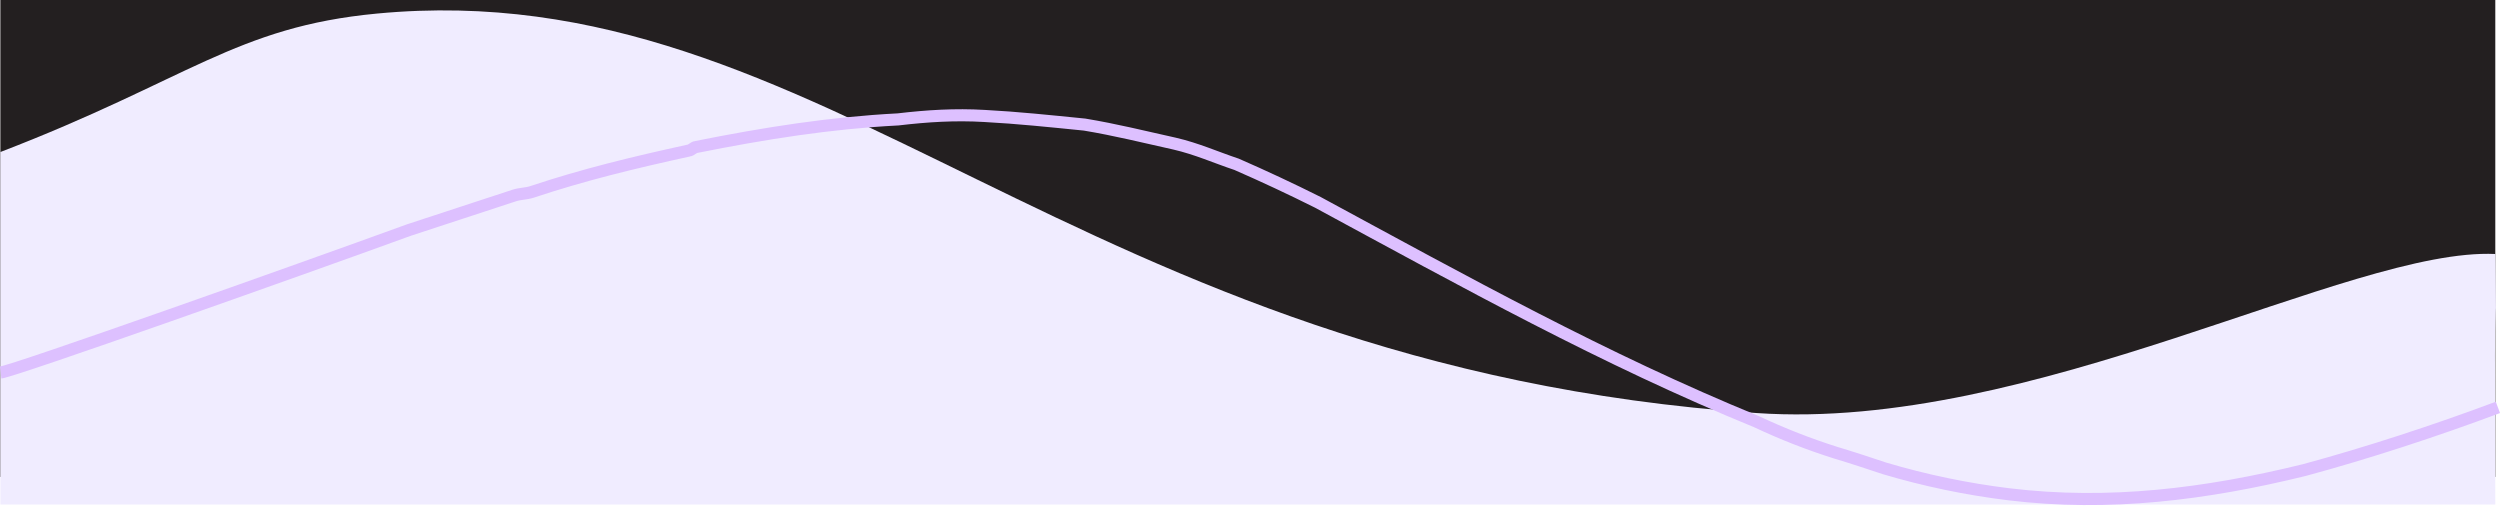
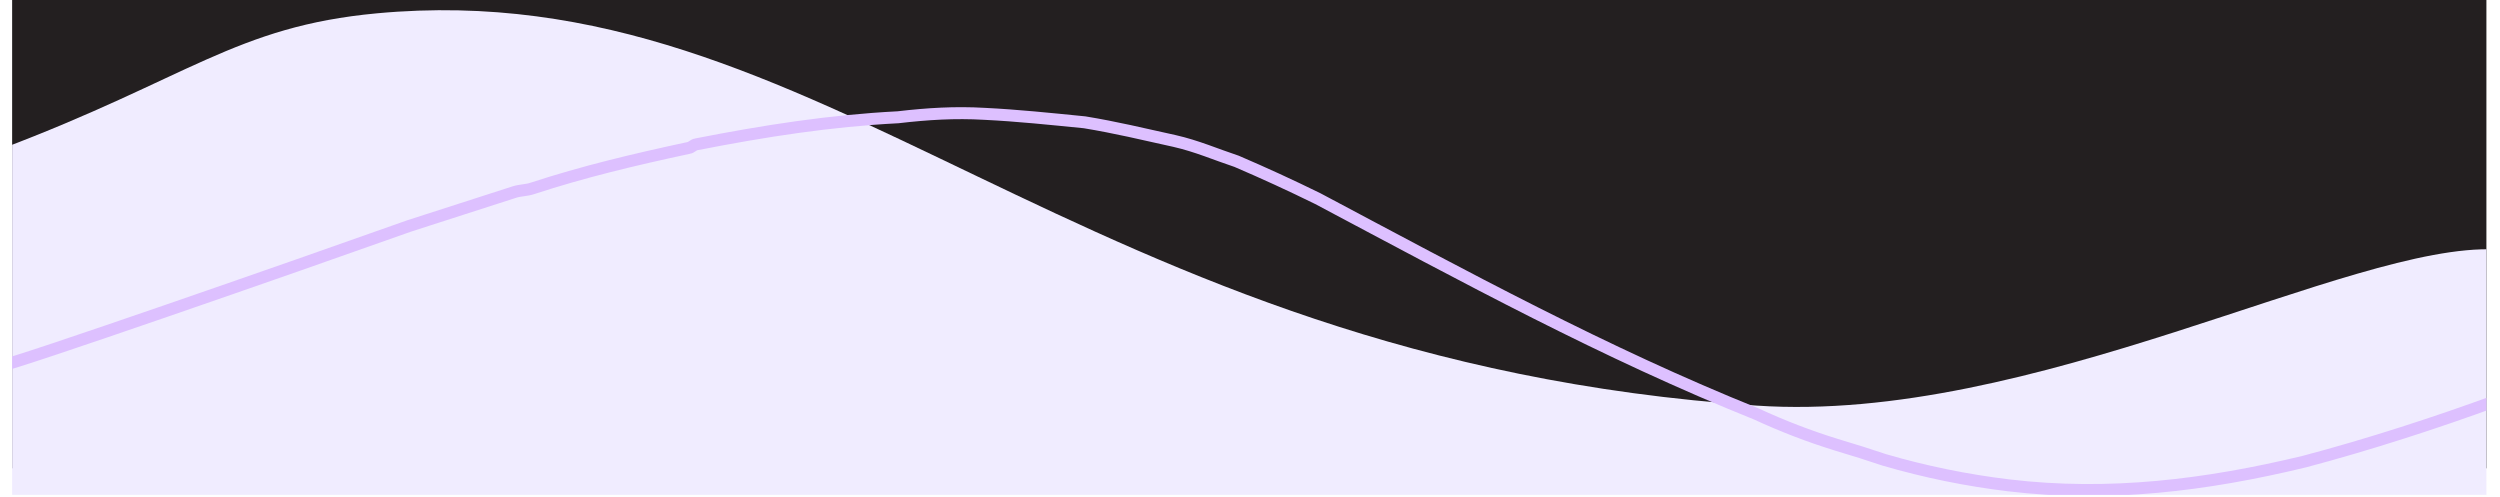
- <svg xmlns="http://www.w3.org/2000/svg" preserveAspectRatio="none" viewBox="0 0 1447.16 292.36">
+ <svg xmlns="http://www.w3.org/2000/svg" preserveAspectRatio="none" viewBox="0 0 1454.97 288.68">
  <defs>
-     <style>.cls-1{fill:#231f20;}.cls-2{fill:#f0ecff;}.cls-3{fill:none;stroke:#ddc0ff;stroke-miterlimit:10;stroke-width:7px;}</style>
+     <style>.cls-1,.cls-5{fill:none;}.cls-2{clip-path:url(#clip-path);}.cls-3{fill:#231f20;}.cls-4{fill:#f0ecff;}.cls-5{stroke:#ddc0ff;stroke-miterlimit:10;stroke-width:6.97px;}</style>
+     <clipPath id="clip-path">
+       <rect class="cls-1" x="7.06" width="1440" height="288" />
+     </clipPath>
  </defs>
  <g id="Layer_2" data-name="Layer 2">
    <g id="Layer_1-2" data-name="Layer 1">
-       <g id="Layer_8" data-name="Layer 8">
-         <rect class="cls-1" x="0.22" width="1444.22" height="276.08" />
+       <g class="cls-2">
+         <g id="Layer_1-2-2" data-name="Layer 1-2">
+           <g id="Layer_8" data-name="Layer 8">
+             <rect class="cls-3" x="0.21" width="1452.06" height="272.57" />
+           </g>
+           <path class="cls-4" d="M1452.26,288.35H.21V86.88C109.74,45.55,137.14,15.4,219.39,7.75c260.17-24.19,404.46,201.41,802.83,228.3,160.65,10.86,345.39-94.67,430.05-90.89C1455.68,475.32,1451.14-33.92,1452.26,288.35Z" />
+           <path class="cls-5" d="M1453.77,232.82c-35.52,13.07-75.51,26-112.71,35.84-57.31,13.82-113.61,20.74-171.92,13.82a449.35,449.35,0,0,1-72.4-14.8c-9-3-18.09-5.93-28.15-8.89A371.66,371.66,0,0,1,1022.34,241c-88.47-35.54-169.91-80-255.38-125.39-16.08-7.9-31.16-14.81-47.25-21.72-12.07-4-23.12-8.88-36.2-11.85-18.09-4-34.18-7.89-52.28-10.86-20.11-2-39.21-4-58.31-4.93-17.09-1-33.18,0-50.27,2-39.22,2-77.42,7.9-117.64,15.8-1,0-3,2-4,2-32.17,6.91-61.33,13.83-91.49,23.7-3,1-7,1-10.06,2-21.11,6.91-40.22,12.84-61.33,19.75C171.75,155.12,8.41,212,.39,212.89" />
+         </g>
      </g>
-       <path class="cls-2" d="M1444.44,292.06H.22V88c108.94-41.86,136.19-72.4,218-80.15,258.77-24.5,402.28,204,798.5,231.24,159.78,11,343.52-95.89,427.73-92.06C1447.84,481.44,1443.32-34.36,1444.44,292.06Z" />
-       <path class="cls-3" d="M1445.94,235.82c-35.33,13.23-75.1,26.3-112.1,36.3-57,14-113,21-171,14a439.58,439.58,0,0,1-72-15c-9-3-18-6-28-9a365.72,365.72,0,0,1-46-18c-88-36-169-81-254-127-16-8-31-15-47-22-12-4-23-9-36-12-18-4-34-8-52-11-20-2-39-4-58-5-17-1-33,0-50,2-39,2-77,8-117,16-1,0-3,2-4,2-32,7-61,14-91,24-3,1-7,1-10,2-21,7-40,13-61,20-66,24-228.46,81.6-236.44,82.51" />
    </g>
  </g>
</svg>
